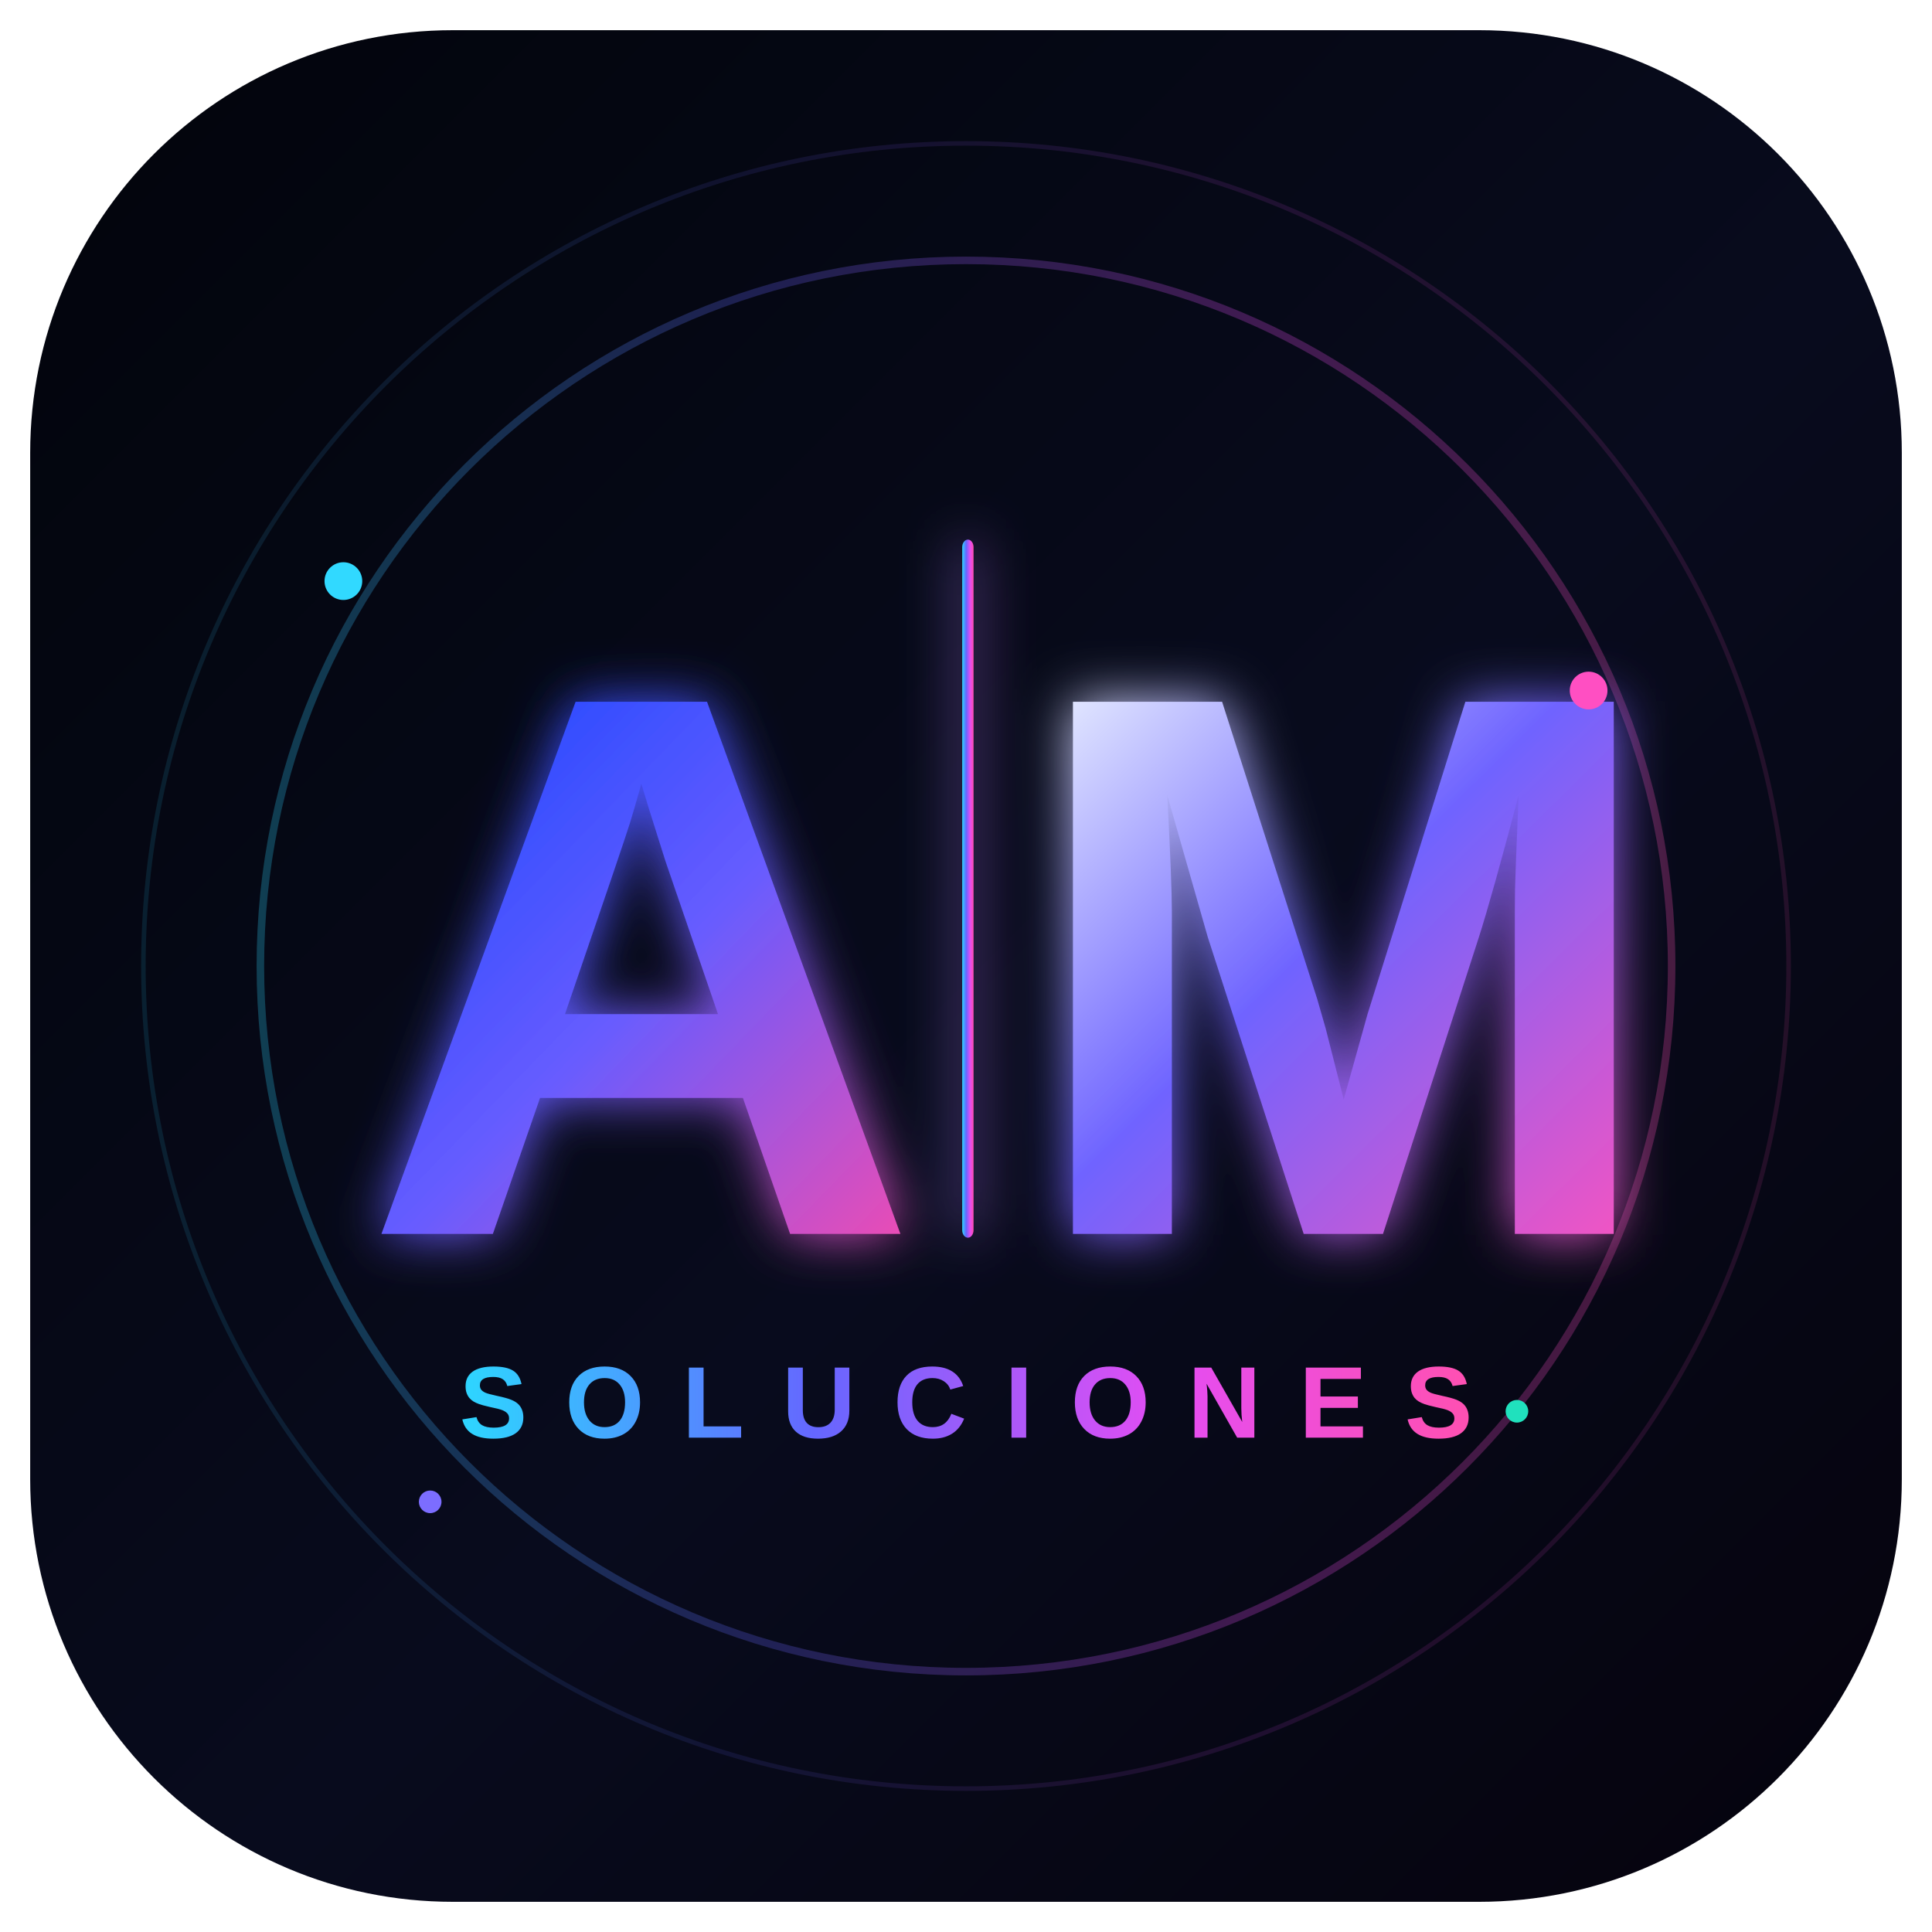
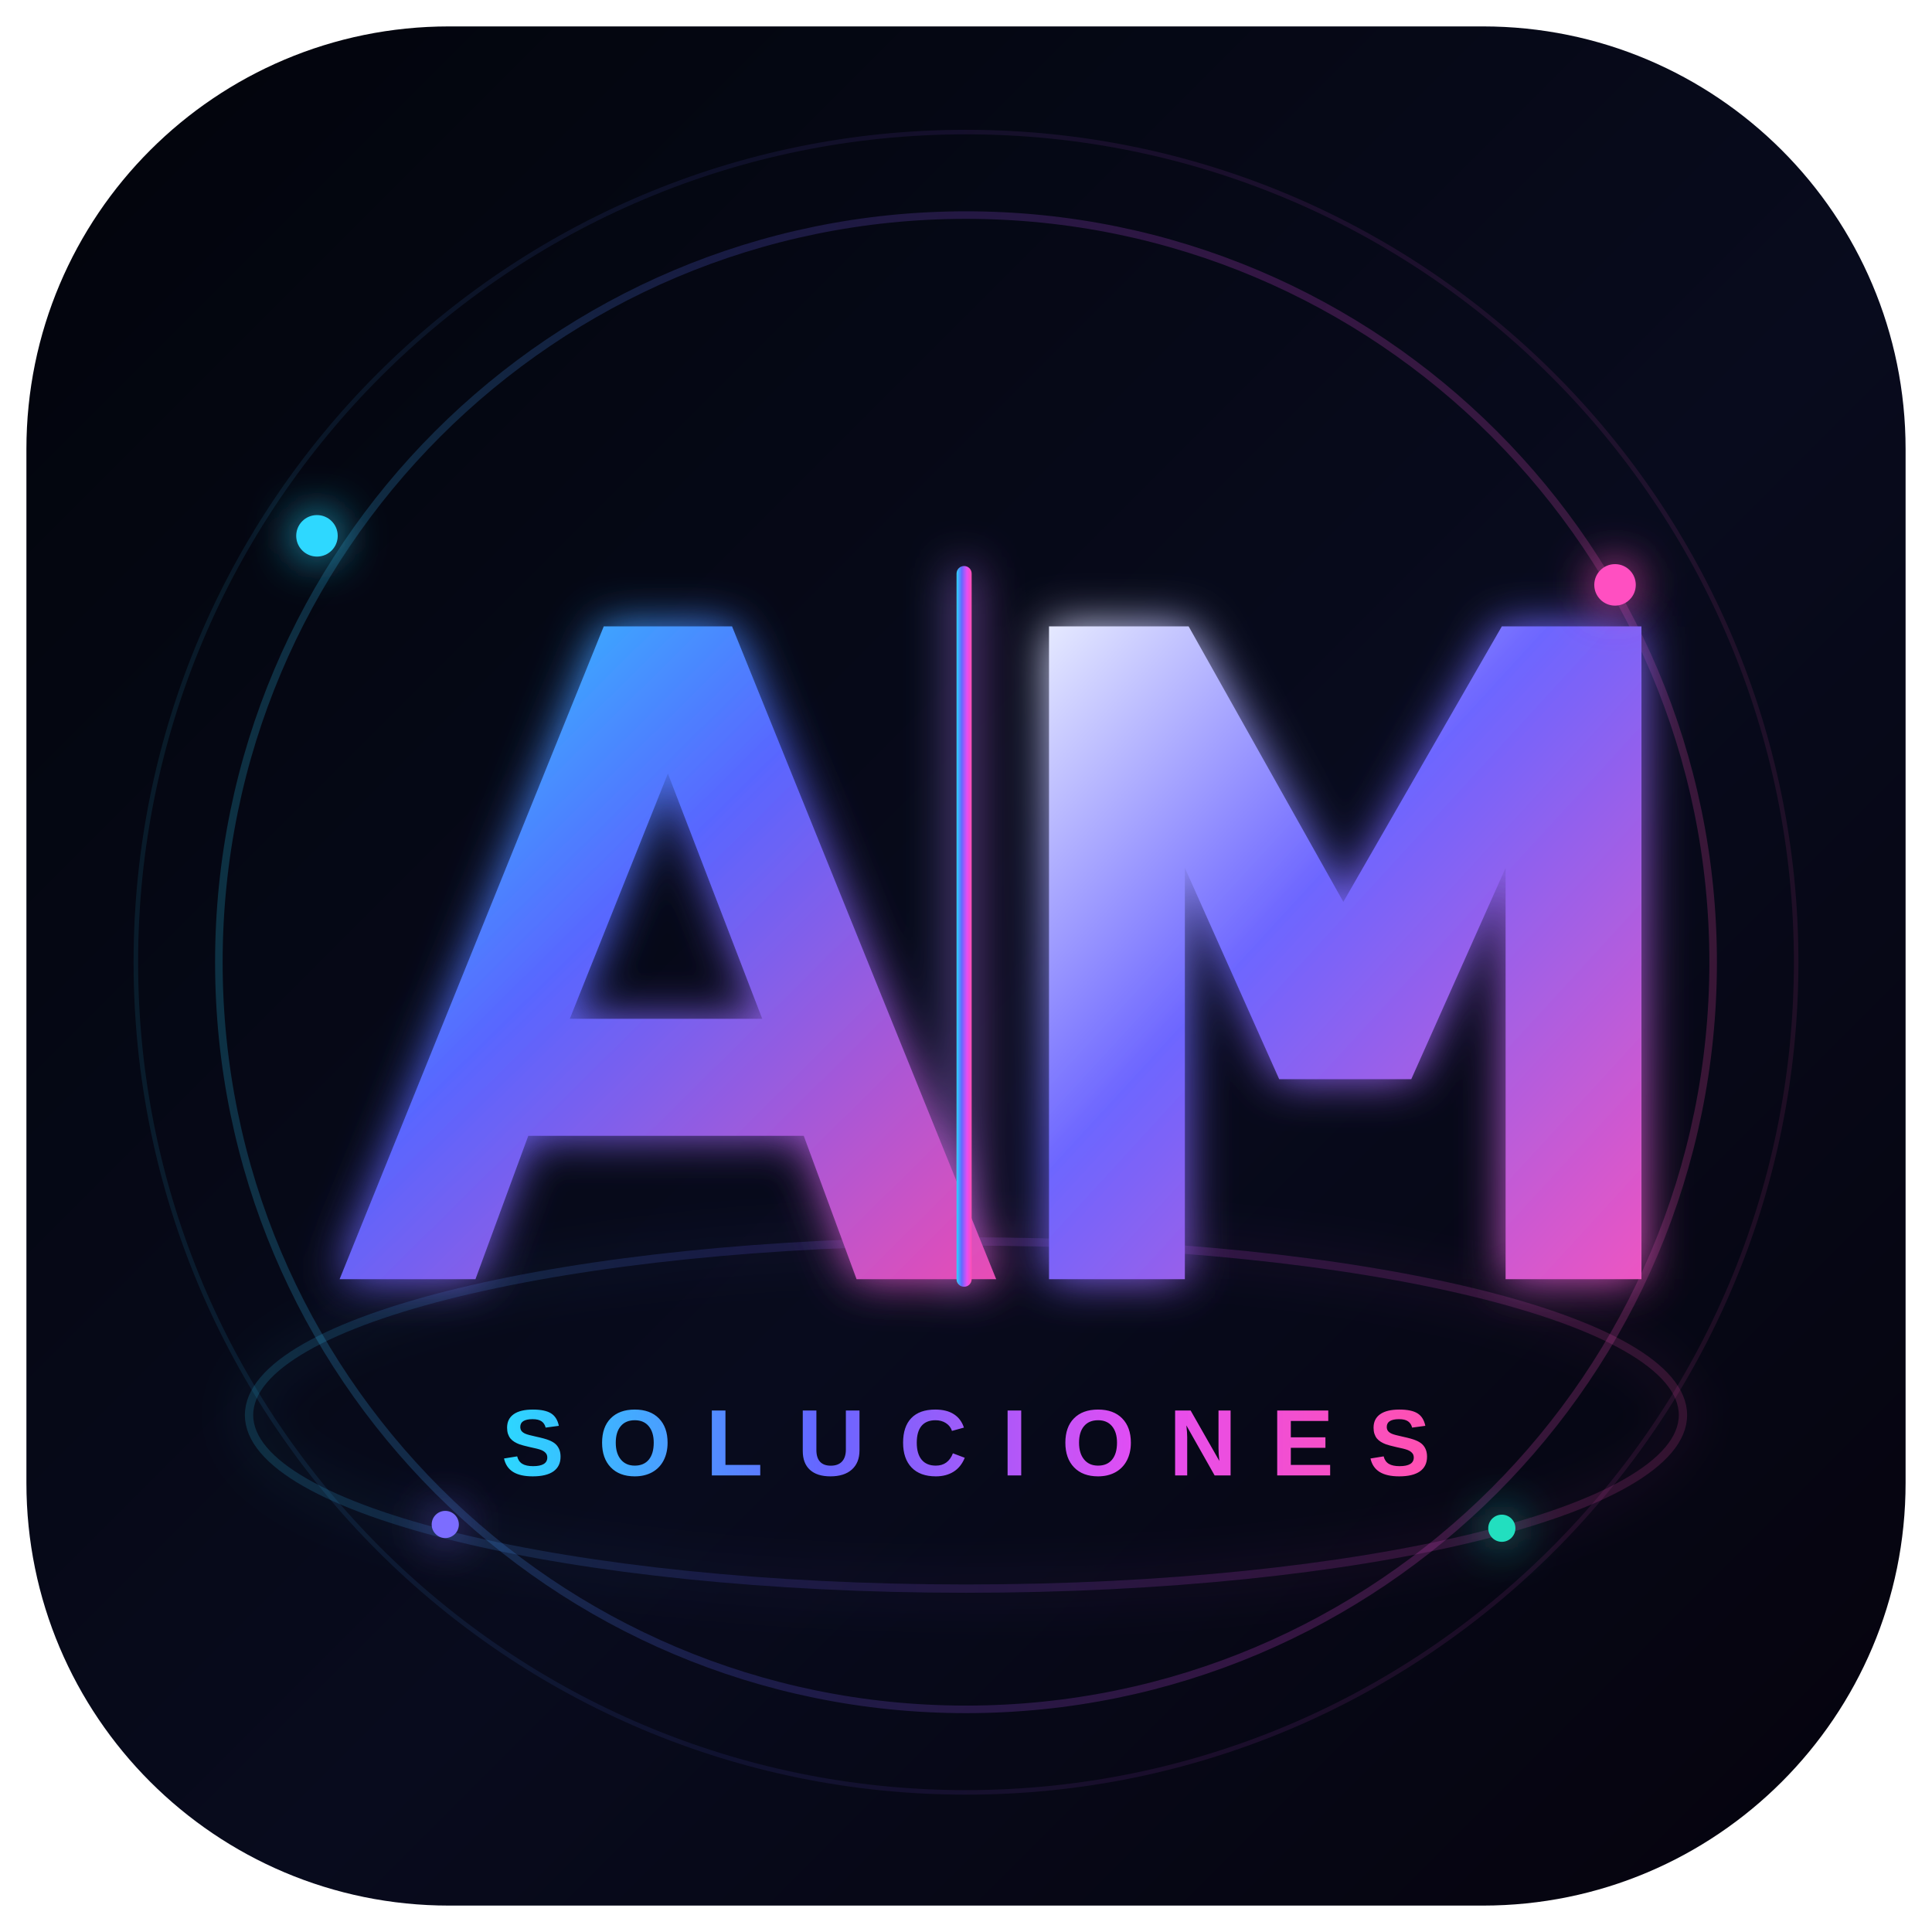
- <svg xmlns="http://www.w3.org/2000/svg" viewBox="0 0 512 512">
+ <svg xmlns="http://www.w3.org/2000/svg" width="512" height="512" viewBox="0 0 512 512" role="img" aria-labelledby="title desc">
  <defs>
    <linearGradient id="bg" x1="0" y1="0" x2="1" y2="1">
      <stop stop-color="#02040b" />
-       <stop offset=".55" stop-color="#080b1d" />
+       <stop offset=".56" stop-color="#080b1d" />
      <stop offset="1" stop-color="#05030d" />
    </linearGradient>
-     <linearGradient id="blue" x1="0" y1="0" x2="1" y2="1">
-       <stop stop-color="#1646ff" />
-       <stop offset=".52" stop-color="#675cff" />
+     <linearGradient id="aGrad" x1="0" y1="0" x2="1" y2="1">
+       <stop stop-color="#28d7ff" />
+       <stop offset=".43" stop-color="#5966ff" />
      <stop offset="1" stop-color="#e84db6" />
    </linearGradient>
-     <linearGradient id="violet" x1="0" y1="0" x2="1" y2="1">
-       <stop stop-color="#dfe4ff" />
-       <stop offset=".45" stop-color="#6f64ff" />
-       <stop offset="1" stop-color="#ef55c4" />
+     <linearGradient id="mGrad" x1="0" y1="0" x2="1" y2="1">
+       <stop stop-color="#e5e9ff" />
+       <stop offset=".42" stop-color="#6d66ff" />
+       <stop offset="1" stop-color="#ec55c2" />
    </linearGradient>
    <linearGradient id="ring" x1="0" y1="0" x2="1" y2="0">
      <stop stop-color="#2dd7ff" />
-       <stop offset=".35" stop-color="#6567ff" />
-       <stop offset=".7" stop-color="#e44df3" />
+       <stop offset=".34" stop-color="#6567ff" />
+       <stop offset=".69" stop-color="#e44df3" />
      <stop offset="1" stop-color="#ff50b1" />
    </linearGradient>
-     <filter id="g">
-       <feGaussianBlur stdDeviation="7" result="b" />
+     <filter id="glow" x="-40%" y="-40%" width="180%" height="180%">
+       <feGaussianBlur stdDeviation="6" result="b" />
      <feMerge>
        <feMergeNode in="b" />
        <feMergeNode in="SourceGraphic" />
      </feMerge>
    </filter>
  </defs>
-   <rect x="8" y="8" width="496" height="496" rx="112" fill="url(#bg)" />
-   <circle cx="256" cy="256" r="187" fill="none" stroke="url(#ring)" stroke-width="2" opacity=".26" />
-   <circle cx="256" cy="256" r="218" fill="none" stroke="url(#ring)" stroke-width="1.2" opacity=".12" />
-   <g filter="url(#g)">
-     <text x="170" y="327" text-anchor="middle" font-family="Montserrat,Arial,sans-serif" font-size="205" font-weight="900" letter-spacing="-20" fill="url(#blue)">A</text>
-     <rect x="255" y="143" width="3" height="185" rx="2" fill="url(#ring)" />
-     <text x="356" y="327" text-anchor="middle" font-family="Montserrat,Arial,sans-serif" font-size="205" font-weight="900" letter-spacing="-20" fill="url(#violet)">M</text>
+   <rect x="7" y="7" width="498" height="498" rx="112" fill="url(#bg)" />
+   <circle cx="256" cy="255" r="198" fill="none" stroke="url(#ring)" stroke-width="2" opacity=".20" />
+   <circle cx="256" cy="255" r="220" fill="none" stroke="url(#ring)" stroke-width="1.2" opacity=".10" />
+   <ellipse cx="256" cy="375" rx="190" ry="46" fill="none" stroke="url(#ring)" stroke-width="2.2" opacity=".18" filter="url(#glow)" />
+   <g filter="url(#glow)">
+     <path d="M90 339 L160 166 H194 L264 339 H227 L213 301 H140 L126 339 Z M151 270 H202 L177 205 Z" fill="url(#aGrad)" />
+     <rect x="253.5" y="150" width="4" height="191" rx="2" fill="url(#ring)" />
+     <path d="M278 339 V166 H315 L356 239 L398 166 H435 V339 H399 V230 L374 286 H339 L314 230 V339 Z" fill="url(#mGrad)" />
  </g>
-   <text x="256" y="381" text-anchor="middle" font-family="Montserrat,Arial,sans-serif" font-size="27" font-weight="600" letter-spacing="10" fill="url(#ring)">SOLUCIONES</text>
-   <circle cx="91" cy="154" r="5" fill="#31d9ff" />
-   <circle cx="421" cy="183" r="5" fill="#ff4fc2" />
-   <circle cx="114" cy="398" r="3" fill="#7c6dff" />
-   <circle cx="402" cy="374" r="3" fill="#20e1bd" />
+   <text x="256" y="391" text-anchor="middle" font-family="Montserrat,Arial,sans-serif" font-size="25" font-weight="600" letter-spacing="9" fill="url(#ring)">SOLUCIONES</text>
+   <g filter="url(#glow)">
+     <circle cx="84" cy="142" r="5.5" fill="#2fd8ff" />
+     <circle cx="428" cy="155" r="5.5" fill="#ff4fc1" />
+     <circle cx="118" cy="404" r="3.6" fill="#7c6dff" />
+     <circle cx="398" cy="405" r="3.6" fill="#20dfbf" />
+   </g>
</svg>
